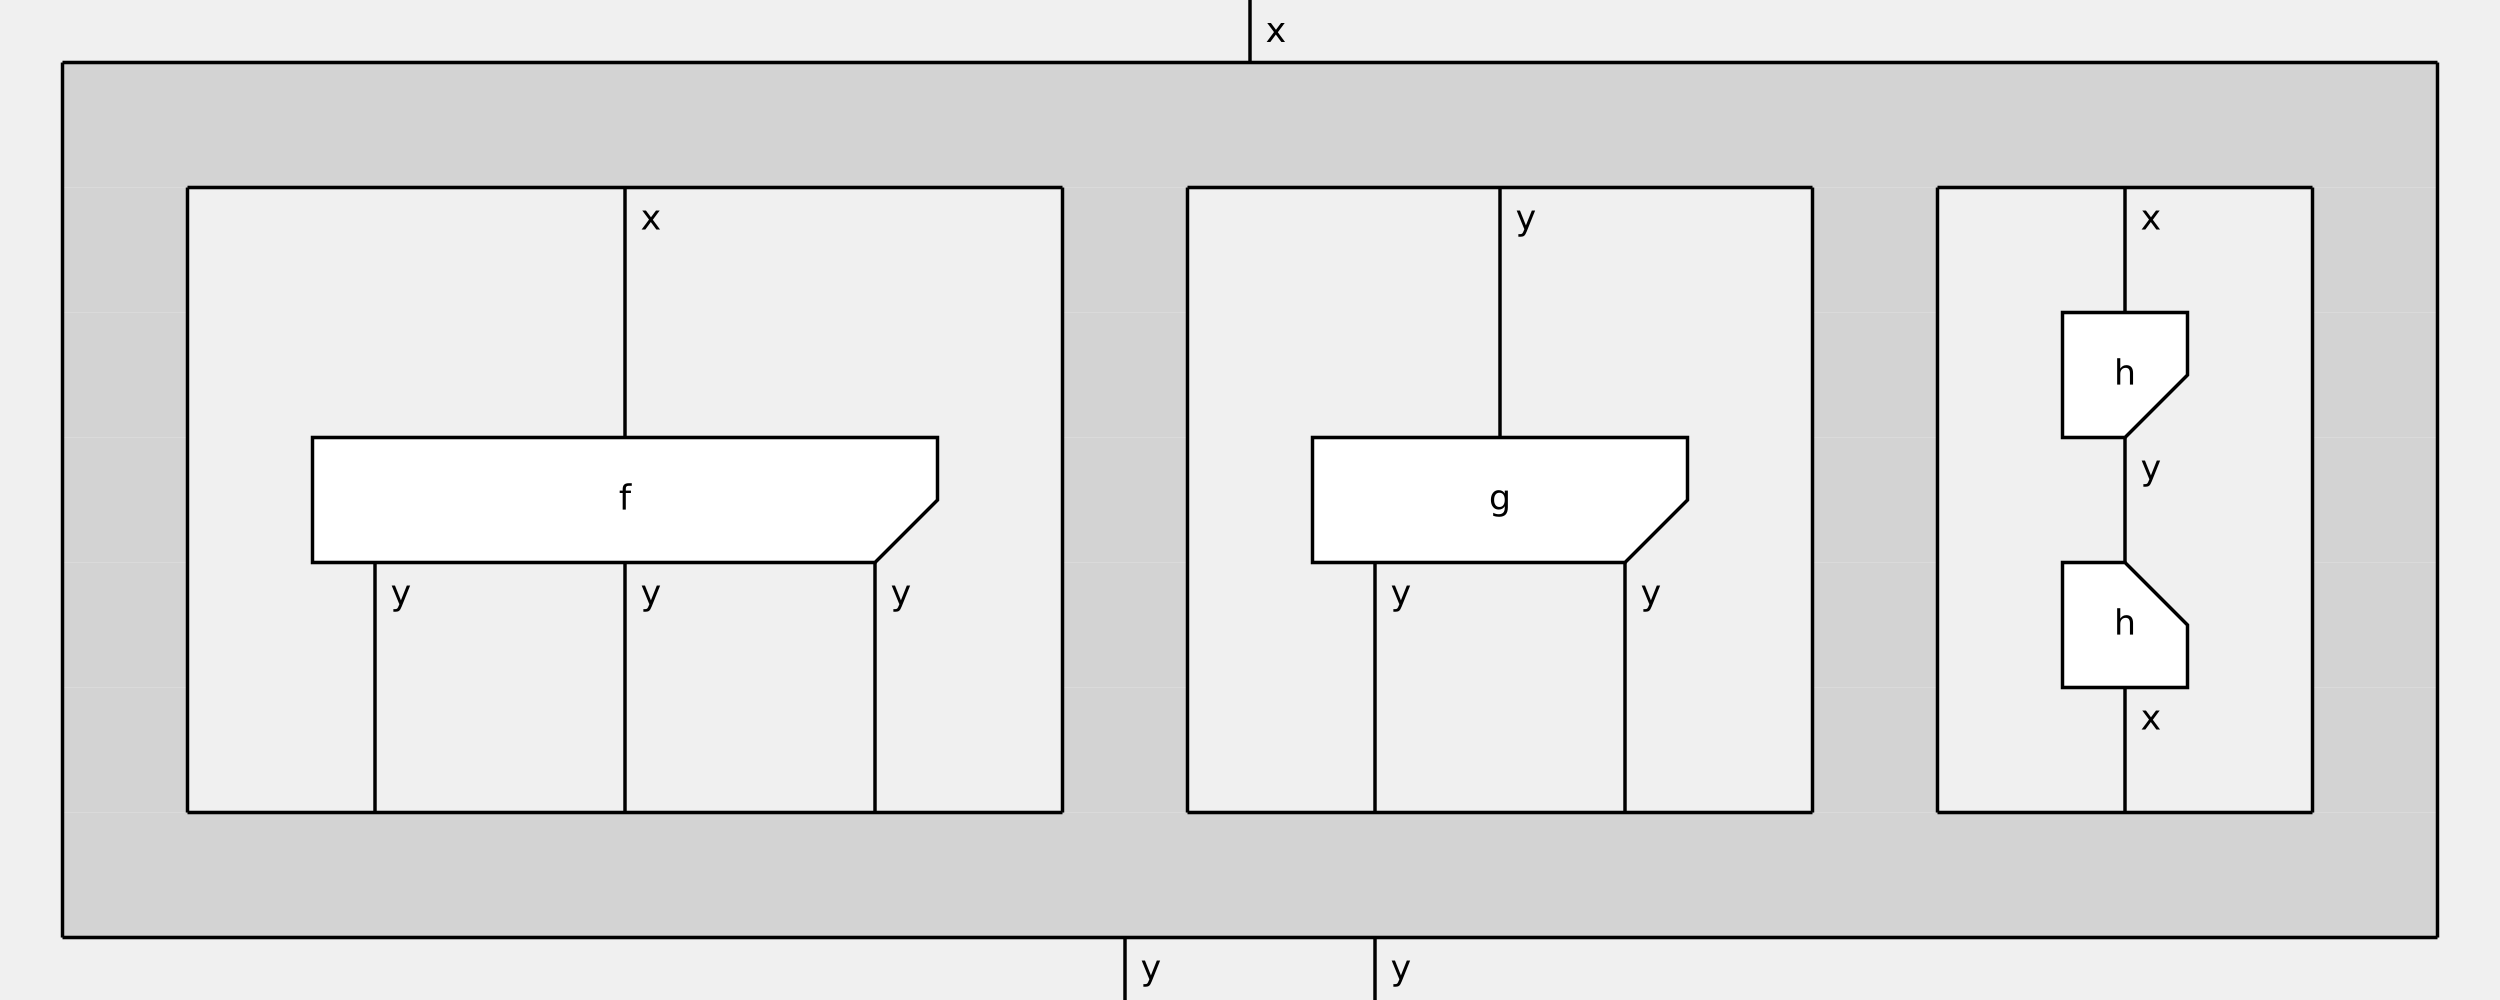
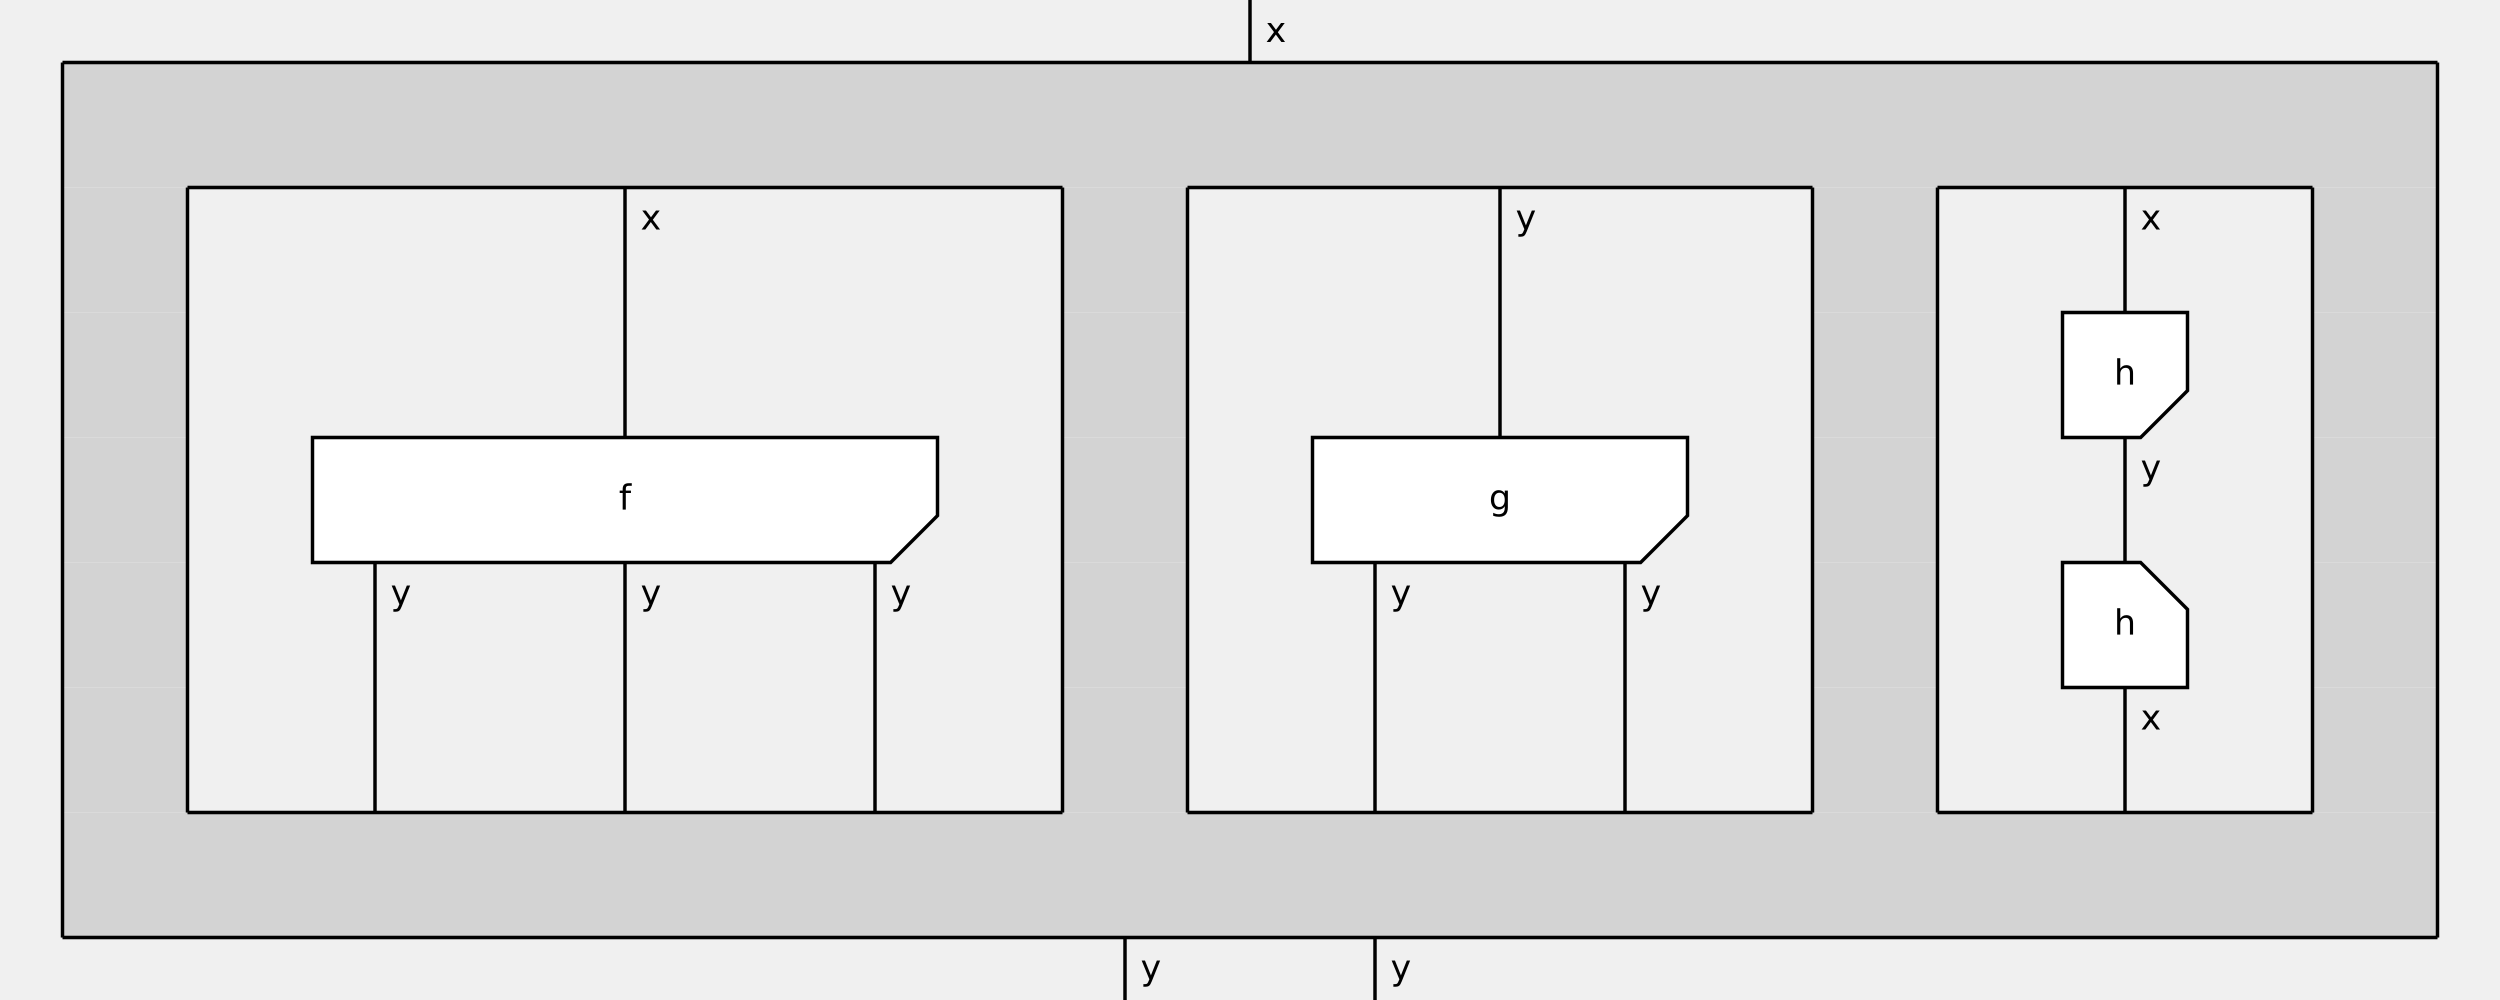
<svg xmlns="http://www.w3.org/2000/svg" xmlns:xlink="http://www.w3.org/1999/xlink" width="720pt" height="288pt" viewBox="0 0 720 288" version="1.1">
  <style type="text/css">@media (prefers-color-scheme: dark) {[id^="dark-stroke"] path { stroke: #ffffff !important; } [id^="dark-fill"] g, [id^="dark-fill"] use { fill: #ffffff !important; stroke: #ffffff !important; }}</style>
  <defs>
    <style type="text/css">*{stroke-linejoin: round; stroke-linecap: butt}</style>
  </defs>
  <g id="figure_1">
    <g id="patch_1">
      <path d="M 0 288  L 720 288  L 720 0  L 0 0  L 0 288  z " style="fill: none" />
    </g>
    <g id="axes_1">
      <g id="patch_2">
        <path d="M 0 288  L 720 288  L 720 0  L 0 0  L 0 288  z " clip-path="url(#p8e9a2aa5ac)" style="fill: none" />
      </g>
      <g id="patch_3">
        <path d="M 18 234  Q 18 270 18 270  L 702 270  Q 702 270 702 234  z " clip-path="url(#p8e9a2aa5ac)" style="fill: #d3d3d3" />
      </g>
      <g id="patch_4">
        <path d="M 18 198  Q 18 219.088 18 234  L 54 234  Q 54 234 54 198  z " clip-path="url(#p8e9a2aa5ac)" style="fill: #d3d3d3" />
      </g>
      <g id="patch_5">
        <path d="M 306 198  Q 306 234 306 234  L 342 234  Q 342 234 342 198  z " clip-path="url(#p8e9a2aa5ac)" style="fill: #d3d3d3" />
      </g>
      <g id="patch_6">
        <path d="M 522 198  Q 522 234 522 234  L 558 234  Q 558 234 558 198  z " clip-path="url(#p8e9a2aa5ac)" style="fill: #d3d3d3" />
      </g>
      <g id="patch_7">
        <path d="M 666 198  Q 666 234 666 234  L 702 234  Q 702 219.088 702 198  z " clip-path="url(#p8e9a2aa5ac)" style="fill: #d3d3d3" />
      </g>
      <g id="patch_8">
        <path d="M 18 162  Q 18 181.818 18 198  L 54 198  Q 54 183.088 54 162  z " clip-path="url(#p8e9a2aa5ac)" style="fill: #d3d3d3" />
      </g>
      <g id="patch_9">
        <path d="M 306 162  Q 306 183.088 306 198  L 342 198  Q 342 183.088 342 162  z " clip-path="url(#p8e9a2aa5ac)" style="fill: #d3d3d3" />
      </g>
      <g id="patch_10">
        <path d="M 522 162  Q 522 183.088 522 198  L 558 198  Q 558 183.088 558 162  z " clip-path="url(#p8e9a2aa5ac)" style="fill: #d3d3d3" />
      </g>
      <g id="patch_11">
        <path d="M 666 162  Q 666 183.088 666 198  L 702 198  Q 702 181.818 702 162  z " clip-path="url(#p8e9a2aa5ac)" style="fill: #d3d3d3" />
      </g>
      <g id="patch_12">
        <path d="M 18 126  Q 18 145.292 18 162  L 54 162  Q 54 145.818 54 126  z " clip-path="url(#p8e9a2aa5ac)" style="fill: #d3d3d3" />
      </g>
      <g id="patch_13">
        <path d="M 306 126  Q 306 145.818 306 162  L 342 162  Q 342 145.818 342 126  z " clip-path="url(#p8e9a2aa5ac)" style="fill: #d3d3d3" />
      </g>
      <g id="patch_14">
        <path d="M 522 126  Q 522 145.818 522 162  L 558 162  Q 558 145.818 558 126  z " clip-path="url(#p8e9a2aa5ac)" style="fill: #d3d3d3" />
      </g>
      <g id="patch_15">
        <path d="M 666 126  Q 666 145.818 666 162  L 702 162  Q 702 145.292 702 126  z " clip-path="url(#p8e9a2aa5ac)" style="fill: #d3d3d3" />
      </g>
      <g id="patch_16">
        <path d="M 18 90  Q 18 109.003 18 126  L 54 126  Q 54 109.292 54 90  z " clip-path="url(#p8e9a2aa5ac)" style="fill: #d3d3d3" />
      </g>
      <g id="patch_17">
        <path d="M 306 90  Q 306 109.292 306 126  L 342 126  Q 342 109.292 342 90  z " clip-path="url(#p8e9a2aa5ac)" style="fill: #d3d3d3" />
      </g>
      <g id="patch_18">
        <path d="M 522 90  Q 522 109.292 522 126  L 558 126  Q 558 109.292 558 90  z " clip-path="url(#p8e9a2aa5ac)" style="fill: #d3d3d3" />
      </g>
      <g id="patch_19">
        <path d="M 666 90  Q 666 109.292 666 126  L 702 126  Q 702 109.003 702 90  z " clip-path="url(#p8e9a2aa5ac)" style="fill: #d3d3d3" />
      </g>
      <g id="patch_20">
        <path d="M 18 54  Q 18 72.82 18 90  L 54 90  Q 54 73.003 54 54  z " clip-path="url(#p8e9a2aa5ac)" style="fill: #d3d3d3" />
      </g>
      <g id="patch_21">
        <path d="M 306 54  Q 306 73.003 306 90  L 342 90  Q 342 73.003 342 54  z " clip-path="url(#p8e9a2aa5ac)" style="fill: #d3d3d3" />
      </g>
      <g id="patch_22">
        <path d="M 522 54  Q 522 73.003 522 90  L 558 90  Q 558 73.003 558 54  z " clip-path="url(#p8e9a2aa5ac)" style="fill: #d3d3d3" />
      </g>
      <g id="patch_23">
        <path d="M 666 54  Q 666 73.003 666 90  L 702 90  Q 702 72.82 702 54  z " clip-path="url(#p8e9a2aa5ac)" style="fill: #d3d3d3" />
      </g>
      <g id="patch_24">
        <path d="M 18 18  Q 18 36.693 18 54  L 702 54  Q 702 36.693 702 18  z " clip-path="url(#p8e9a2aa5ac)" style="fill: #d3d3d3" />
      </g>
      <g id="patch_25">
        <path d="M 36 18  Q 18 18 18 18  " clip-path="url(#p8e9a2aa5ac)" style="fill: none; stroke: #000000; stroke-linejoin: miter" />
      </g>
      <g id="patch_26">
        <path d="M 36 18  Q 702 18 702 18  " clip-path="url(#p8e9a2aa5ac)" style="fill: none; stroke: #000000; stroke-linejoin: miter" />
      </g>
      <g id="dark-stroke-2">
        <path d="M 360 0  Q 360 18 360 18  " clip-path="url(#p8e9a2aa5ac)" style="fill: none; stroke: #000000; stroke-linejoin: miter" />
      </g>
      <g id="patch_27">
        <path d="M 18 18  Q 18 270 18 270  " clip-path="url(#p8e9a2aa5ac)" style="fill: none; stroke: #000000; stroke-linejoin: miter" />
      </g>
      <g id="patch_28">
        <path d="M 702 18  Q 702 270 702 270  " clip-path="url(#p8e9a2aa5ac)" style="fill: none; stroke: #000000; stroke-linejoin: miter" />
      </g>
      <g id="patch_29">
        <path d="M 180 54  Q 54 54 54 54  " clip-path="url(#p8e9a2aa5ac)" style="fill: none; stroke: #000000; stroke-linejoin: miter" />
      </g>
      <g id="patch_30">
        <path d="M 180 54  Q 306 54 306 54  " clip-path="url(#p8e9a2aa5ac)" style="fill: none; stroke: #000000; stroke-linejoin: miter" />
      </g>
      <g id="patch_31">
        <path d="M 54 54  Q 54 234 54 234  " clip-path="url(#p8e9a2aa5ac)" style="fill: none; stroke: #000000; stroke-linejoin: miter" />
      </g>
      <g id="dark-stroke-6">
        <path d="M 180 54  Q 180 126 180 126  " clip-path="url(#p8e9a2aa5ac)" style="fill: none; stroke: #000000; stroke-linejoin: miter" />
      </g>
      <g id="patch_32">
        <path d="M 306 54  Q 306 234 306 234  " clip-path="url(#p8e9a2aa5ac)" style="fill: none; stroke: #000000; stroke-linejoin: miter" />
      </g>
      <g id="dark-stroke-8">
        <path d="M 108 162  Q 108 234 108 234  " clip-path="url(#p8e9a2aa5ac)" style="fill: none; stroke: #000000; stroke-linejoin: miter" />
      </g>
      <g id="dark-stroke-10">
        <path d="M 180 162  Q 180 234 180 234  " clip-path="url(#p8e9a2aa5ac)" style="fill: none; stroke: #000000; stroke-linejoin: miter" />
      </g>
      <g id="dark-stroke-12">
        <path d="M 252 162  Q 252 234 252 234  " clip-path="url(#p8e9a2aa5ac)" style="fill: none; stroke: #000000; stroke-linejoin: miter" />
      </g>
      <g id="patch_33">
        <path d="M 54 234  Q 54 234 180 234  " clip-path="url(#p8e9a2aa5ac)" style="fill: none; stroke: #000000; stroke-linejoin: miter" />
      </g>
      <g id="patch_34">
        <path d="M 306 234  Q 306 234 180 234  " clip-path="url(#p8e9a2aa5ac)" style="fill: none; stroke: #000000; stroke-linejoin: miter" />
      </g>
      <g id="patch_35">
        <path d="M 432 54  Q 342 54 342 54  " clip-path="url(#p8e9a2aa5ac)" style="fill: none; stroke: #000000; stroke-linejoin: miter" />
      </g>
      <g id="patch_36">
        <path d="M 432 54  Q 522 54 522 54  " clip-path="url(#p8e9a2aa5ac)" style="fill: none; stroke: #000000; stroke-linejoin: miter" />
      </g>
      <g id="patch_37">
        <path d="M 342 54  Q 342 234 342 234  " clip-path="url(#p8e9a2aa5ac)" style="fill: none; stroke: #000000; stroke-linejoin: miter" />
      </g>
      <g id="dark-stroke-15">
        <path d="M 432 54  Q 432 126 432 126  " clip-path="url(#p8e9a2aa5ac)" style="fill: none; stroke: #000000; stroke-linejoin: miter" />
      </g>
      <g id="patch_38">
        <path d="M 522 54  Q 522 234 522 234  " clip-path="url(#p8e9a2aa5ac)" style="fill: none; stroke: #000000; stroke-linejoin: miter" />
      </g>
      <g id="dark-stroke-17">
        <path d="M 396 162  Q 396 234 396 234  " clip-path="url(#p8e9a2aa5ac)" style="fill: none; stroke: #000000; stroke-linejoin: miter" />
      </g>
      <g id="dark-stroke-19">
        <path d="M 468 162  Q 468 234 468 234  " clip-path="url(#p8e9a2aa5ac)" style="fill: none; stroke: #000000; stroke-linejoin: miter" />
      </g>
      <g id="patch_39">
        <path d="M 342 234  Q 342 234 432 234  " clip-path="url(#p8e9a2aa5ac)" style="fill: none; stroke: #000000; stroke-linejoin: miter" />
      </g>
      <g id="patch_40">
        <path d="M 522 234  Q 522 234 432 234  " clip-path="url(#p8e9a2aa5ac)" style="fill: none; stroke: #000000; stroke-linejoin: miter" />
      </g>
      <g id="patch_41">
        <path d="M 612 54  Q 558 54 558 54  " clip-path="url(#p8e9a2aa5ac)" style="fill: none; stroke: #000000; stroke-linejoin: miter" />
      </g>
      <g id="patch_42">
        <path d="M 612 54  Q 666 54 666 54  " clip-path="url(#p8e9a2aa5ac)" style="fill: none; stroke: #000000; stroke-linejoin: miter" />
      </g>
      <g id="patch_43">
        <path d="M 558 54  Q 558 234 558 234  " clip-path="url(#p8e9a2aa5ac)" style="fill: none; stroke: #000000; stroke-linejoin: miter" />
      </g>
      <g id="dark-stroke-22">
        <path d="M 612 54  Q 612 90 612 90  " clip-path="url(#p8e9a2aa5ac)" style="fill: none; stroke: #000000; stroke-linejoin: miter" />
      </g>
      <g id="patch_44">
        <path d="M 666 54  Q 666 234 666 234  " clip-path="url(#p8e9a2aa5ac)" style="fill: none; stroke: #000000; stroke-linejoin: miter" />
      </g>
      <g id="dark-stroke-24">
        <path d="M 612 126  Q 612 162 612 162  " clip-path="url(#p8e9a2aa5ac)" style="fill: none; stroke: #000000; stroke-linejoin: miter" />
      </g>
      <g id="dark-stroke-26">
        <path d="M 612 198  Q 612 234 612 234  " clip-path="url(#p8e9a2aa5ac)" style="fill: none; stroke: #000000; stroke-linejoin: miter" />
      </g>
      <g id="patch_45">
        <path d="M 558 234  Q 558 234 612 234  " clip-path="url(#p8e9a2aa5ac)" style="fill: none; stroke: #000000; stroke-linejoin: miter" />
      </g>
      <g id="patch_46">
        <path d="M 666 234  Q 666 234 612 234  " clip-path="url(#p8e9a2aa5ac)" style="fill: none; stroke: #000000; stroke-linejoin: miter" />
      </g>
      <g id="patch_47">
        <path d="M 18 270  Q 18 270 360 270  " clip-path="url(#p8e9a2aa5ac)" style="fill: none; stroke: #000000; stroke-linejoin: miter" />
      </g>
      <g id="patch_48">
        <path d="M 702 270  Q 702 270 360 270  " clip-path="url(#p8e9a2aa5ac)" style="fill: none; stroke: #000000; stroke-linejoin: miter" />
      </g>
      <g id="dark-stroke-28">
        <path d="M 324 270  Q 324 288 324 288  " clip-path="url(#p8e9a2aa5ac)" style="fill: none; stroke: #000000; stroke-linejoin: miter" />
      </g>
      <g id="dark-stroke-30">
        <path d="M 396 270  Q 396 288 396 288  " clip-path="url(#p8e9a2aa5ac)" style="fill: none; stroke: #000000; stroke-linejoin: miter" />
      </g>
      <g id="patch_49">
-         <path d="M 90 162  L 90 126  L 270 126  L 270 144  L 252 162  z " clip-path="url(#p8e9a2aa5ac)" style="fill: #ffffff; stroke: #000000; stroke-linejoin: miter" />
+         <path d="M 90 162  L 90 126  L 270 126  L 270 148.5  L 256.5 162  z " clip-path="url(#p8e9a2aa5ac)" style="fill: #ffffff; stroke: #000000; stroke-linejoin: miter" />
      </g>
      <g id="patch_50">
-         <path d="M 378 162  L 378 126  L 486 126  L 486 144  L 468 162  z " clip-path="url(#p8e9a2aa5ac)" style="fill: #ffffff; stroke: #000000; stroke-linejoin: miter" />
+         <path d="M 378 162  L 378 126  L 486 126  L 486 148.5  L 472.5 162  z " clip-path="url(#p8e9a2aa5ac)" style="fill: #ffffff; stroke: #000000; stroke-linejoin: miter" />
      </g>
      <g id="patch_51">
-         <path d="M 594 126  L 594 90  L 630 90  L 630 108  L 612 126  z " clip-path="url(#p8e9a2aa5ac)" style="fill: #ffffff; stroke: #000000; stroke-linejoin: miter" />
+         <path d="M 594 126  L 594 90  L 630 90  L 630 112.5  L 616.5 126  z " clip-path="url(#p8e9a2aa5ac)" style="fill: #ffffff; stroke: #000000; stroke-linejoin: miter" />
      </g>
      <g id="patch_52">
-         <path d="M 594 198  L 594 162  L 612 162  L 630 180  L 630 198  z " clip-path="url(#p8e9a2aa5ac)" style="fill: #ffffff; stroke: #000000; stroke-linejoin: miter" />
+         <path d="M 594 198  L 594 162  L 616.5 162  L 630 175.5  L 630 198  z " clip-path="url(#p8e9a2aa5ac)" style="fill: #ffffff; stroke: #000000; stroke-linejoin: miter" />
      </g>
      <g id="dark-fill-1">
        <g transform="translate(364.5 12.09844) scale(0.1 -0.1)">
          <defs>
            <path id="DejaVuSans-78" d="M 3513 3500  L 2247 1797  L 3578 0  L 2900 0  L 1881 1375  L 863 0  L 184 0  L 1544 1831  L 300 3500  L 978 3500  L 1906 2253  L 2834 3500  L 3513 3500  z " transform="scale(0.015625)" />
          </defs>
          <use xlink:href="#DejaVuSans-78" />
        </g>
      </g>
      <g id="dark-fill-5">
        <g transform="translate(184.5 66.09844) scale(0.1 -0.1)">
          <use xlink:href="#DejaVuSans-78" />
        </g>
      </g>
      <g id="dark-fill-7">
        <g transform="translate(112.5 174.0984) scale(0.1 -0.1)">
          <defs>
            <path id="DejaVuSans-79" d="M 2059 -325  Q 1816 -950 1584 -1140  Q 1353 -1331 966 -1331  L 506 -1331  L 506 -850  L 844 -850  Q 1081 -850 1212 -737  Q 1344 -625 1503 -206  L 1606 56  L 191 3500  L 800 3500  L 1894 763  L 2988 3500  L 3597 3500  L 2059 -325  z " transform="scale(0.015625)" />
          </defs>
          <use xlink:href="#DejaVuSans-79" />
        </g>
      </g>
      <g id="dark-fill-9">
        <g transform="translate(184.5 174.0984) scale(0.1 -0.1)">
          <use xlink:href="#DejaVuSans-79" />
        </g>
      </g>
      <g id="dark-fill-11">
        <g transform="translate(256.5 174.0984) scale(0.1 -0.1)">
          <use xlink:href="#DejaVuSans-79" />
        </g>
      </g>
      <g id="dark-fill-14">
        <g transform="translate(436.5 66.09844) scale(0.1 -0.1)">
          <use xlink:href="#DejaVuSans-79" />
        </g>
      </g>
      <g id="dark-fill-16">
        <g transform="translate(400.5 174.0984) scale(0.1 -0.1)">
          <use xlink:href="#DejaVuSans-79" />
        </g>
      </g>
      <g id="dark-fill-18">
        <g transform="translate(472.5 174.0984) scale(0.1 -0.1)">
          <use xlink:href="#DejaVuSans-79" />
        </g>
      </g>
      <g id="dark-fill-21">
        <g transform="translate(616.5 66.09844) scale(0.1 -0.1)">
          <use xlink:href="#DejaVuSans-78" />
        </g>
      </g>
      <g id="dark-fill-23">
        <g transform="translate(616.5 138.0984) scale(0.1 -0.1)">
          <use xlink:href="#DejaVuSans-79" />
        </g>
      </g>
      <g id="dark-fill-25">
        <g transform="translate(616.5 210.0984) scale(0.1 -0.1)">
          <use xlink:href="#DejaVuSans-78" />
        </g>
      </g>
      <g id="dark-fill-27">
        <g transform="translate(328.5 282.0984) scale(0.1 -0.1)">
          <use xlink:href="#DejaVuSans-79" />
        </g>
      </g>
      <g id="dark-fill-29">
        <g transform="translate(400.5 282.0984) scale(0.1 -0.1)">
          <use xlink:href="#DejaVuSans-79" />
        </g>
      </g>
      <g id="text_1">
        <g transform="translate(178.2398 146.7594) scale(0.1 -0.1)">
          <defs>
            <path id="DejaVuSans-66" d="M 2375 4863  L 2375 4384  L 1825 4384  Q 1516 4384 1395 4259  Q 1275 4134 1275 3809  L 1275 3500  L 2222 3500  L 2222 3053  L 1275 3053  L 1275 0  L 697 0  L 697 3053  L 147 3053  L 147 3500  L 697 3500  L 697 3744  Q 697 4328 969 4595  Q 1241 4863 1831 4863  L 2375 4863  z " transform="scale(0.015625)" />
          </defs>
          <use xlink:href="#DejaVuSans-66" />
        </g>
      </g>
      <g id="text_2">
        <g transform="translate(428.8258 146.7594) scale(0.1 -0.1)">
          <defs>
            <path id="DejaVuSans-67" d="M 2906 1791  Q 2906 2416 2648 2759  Q 2391 3103 1925 3103  Q 1463 3103 1205 2759  Q 947 2416 947 1791  Q 947 1169 1205 825  Q 1463 481 1925 481  Q 2391 481 2648 825  Q 2906 1169 2906 1791  z M 3481 434  Q 3481 -459 3084 -895  Q 2688 -1331 1869 -1331  Q 1566 -1331 1297 -1286  Q 1028 -1241 775 -1147  L 775 -588  Q 1028 -725 1275 -790  Q 1522 -856 1778 -856  Q 2344 -856 2625 -561  Q 2906 -266 2906 331  L 2906 616  Q 2728 306 2450 153  Q 2172 0 1784 0  Q 1141 0 747 490  Q 353 981 353 1791  Q 353 2603 747 3093  Q 1141 3584 1784 3584  Q 2172 3584 2450 3431  Q 2728 3278 2906 2969  L 2906 3500  L 3481 3500  L 3481 434  z " transform="scale(0.015625)" />
          </defs>
          <use xlink:href="#DejaVuSans-67" />
        </g>
      </g>
      <g id="text_3">
        <g transform="translate(608.8312 110.7594) scale(0.1 -0.1)">
          <defs>
            <path id="DejaVuSans-68" d="M 3513 2113  L 3513 0  L 2938 0  L 2938 2094  Q 2938 2591 2744 2837  Q 2550 3084 2163 3084  Q 1697 3084 1428 2787  Q 1159 2491 1159 1978  L 1159 0  L 581 0  L 581 4863  L 1159 4863  L 1159 2956  Q 1366 3272 1645 3428  Q 1925 3584 2291 3584  Q 2894 3584 3203 3211  Q 3513 2838 3513 2113  z " transform="scale(0.015625)" />
          </defs>
          <use xlink:href="#DejaVuSans-68" />
        </g>
      </g>
      <g id="text_4">
        <g transform="translate(608.8312 182.7594) scale(0.1 -0.1)">
          <use xlink:href="#DejaVuSans-68" />
        </g>
      </g>
    </g>
  </g>
  <defs>
    <clipPath id="p8e9a2aa5ac">
      <rect x="0" y="0" width="720" height="288" />
    </clipPath>
  </defs>
</svg>
